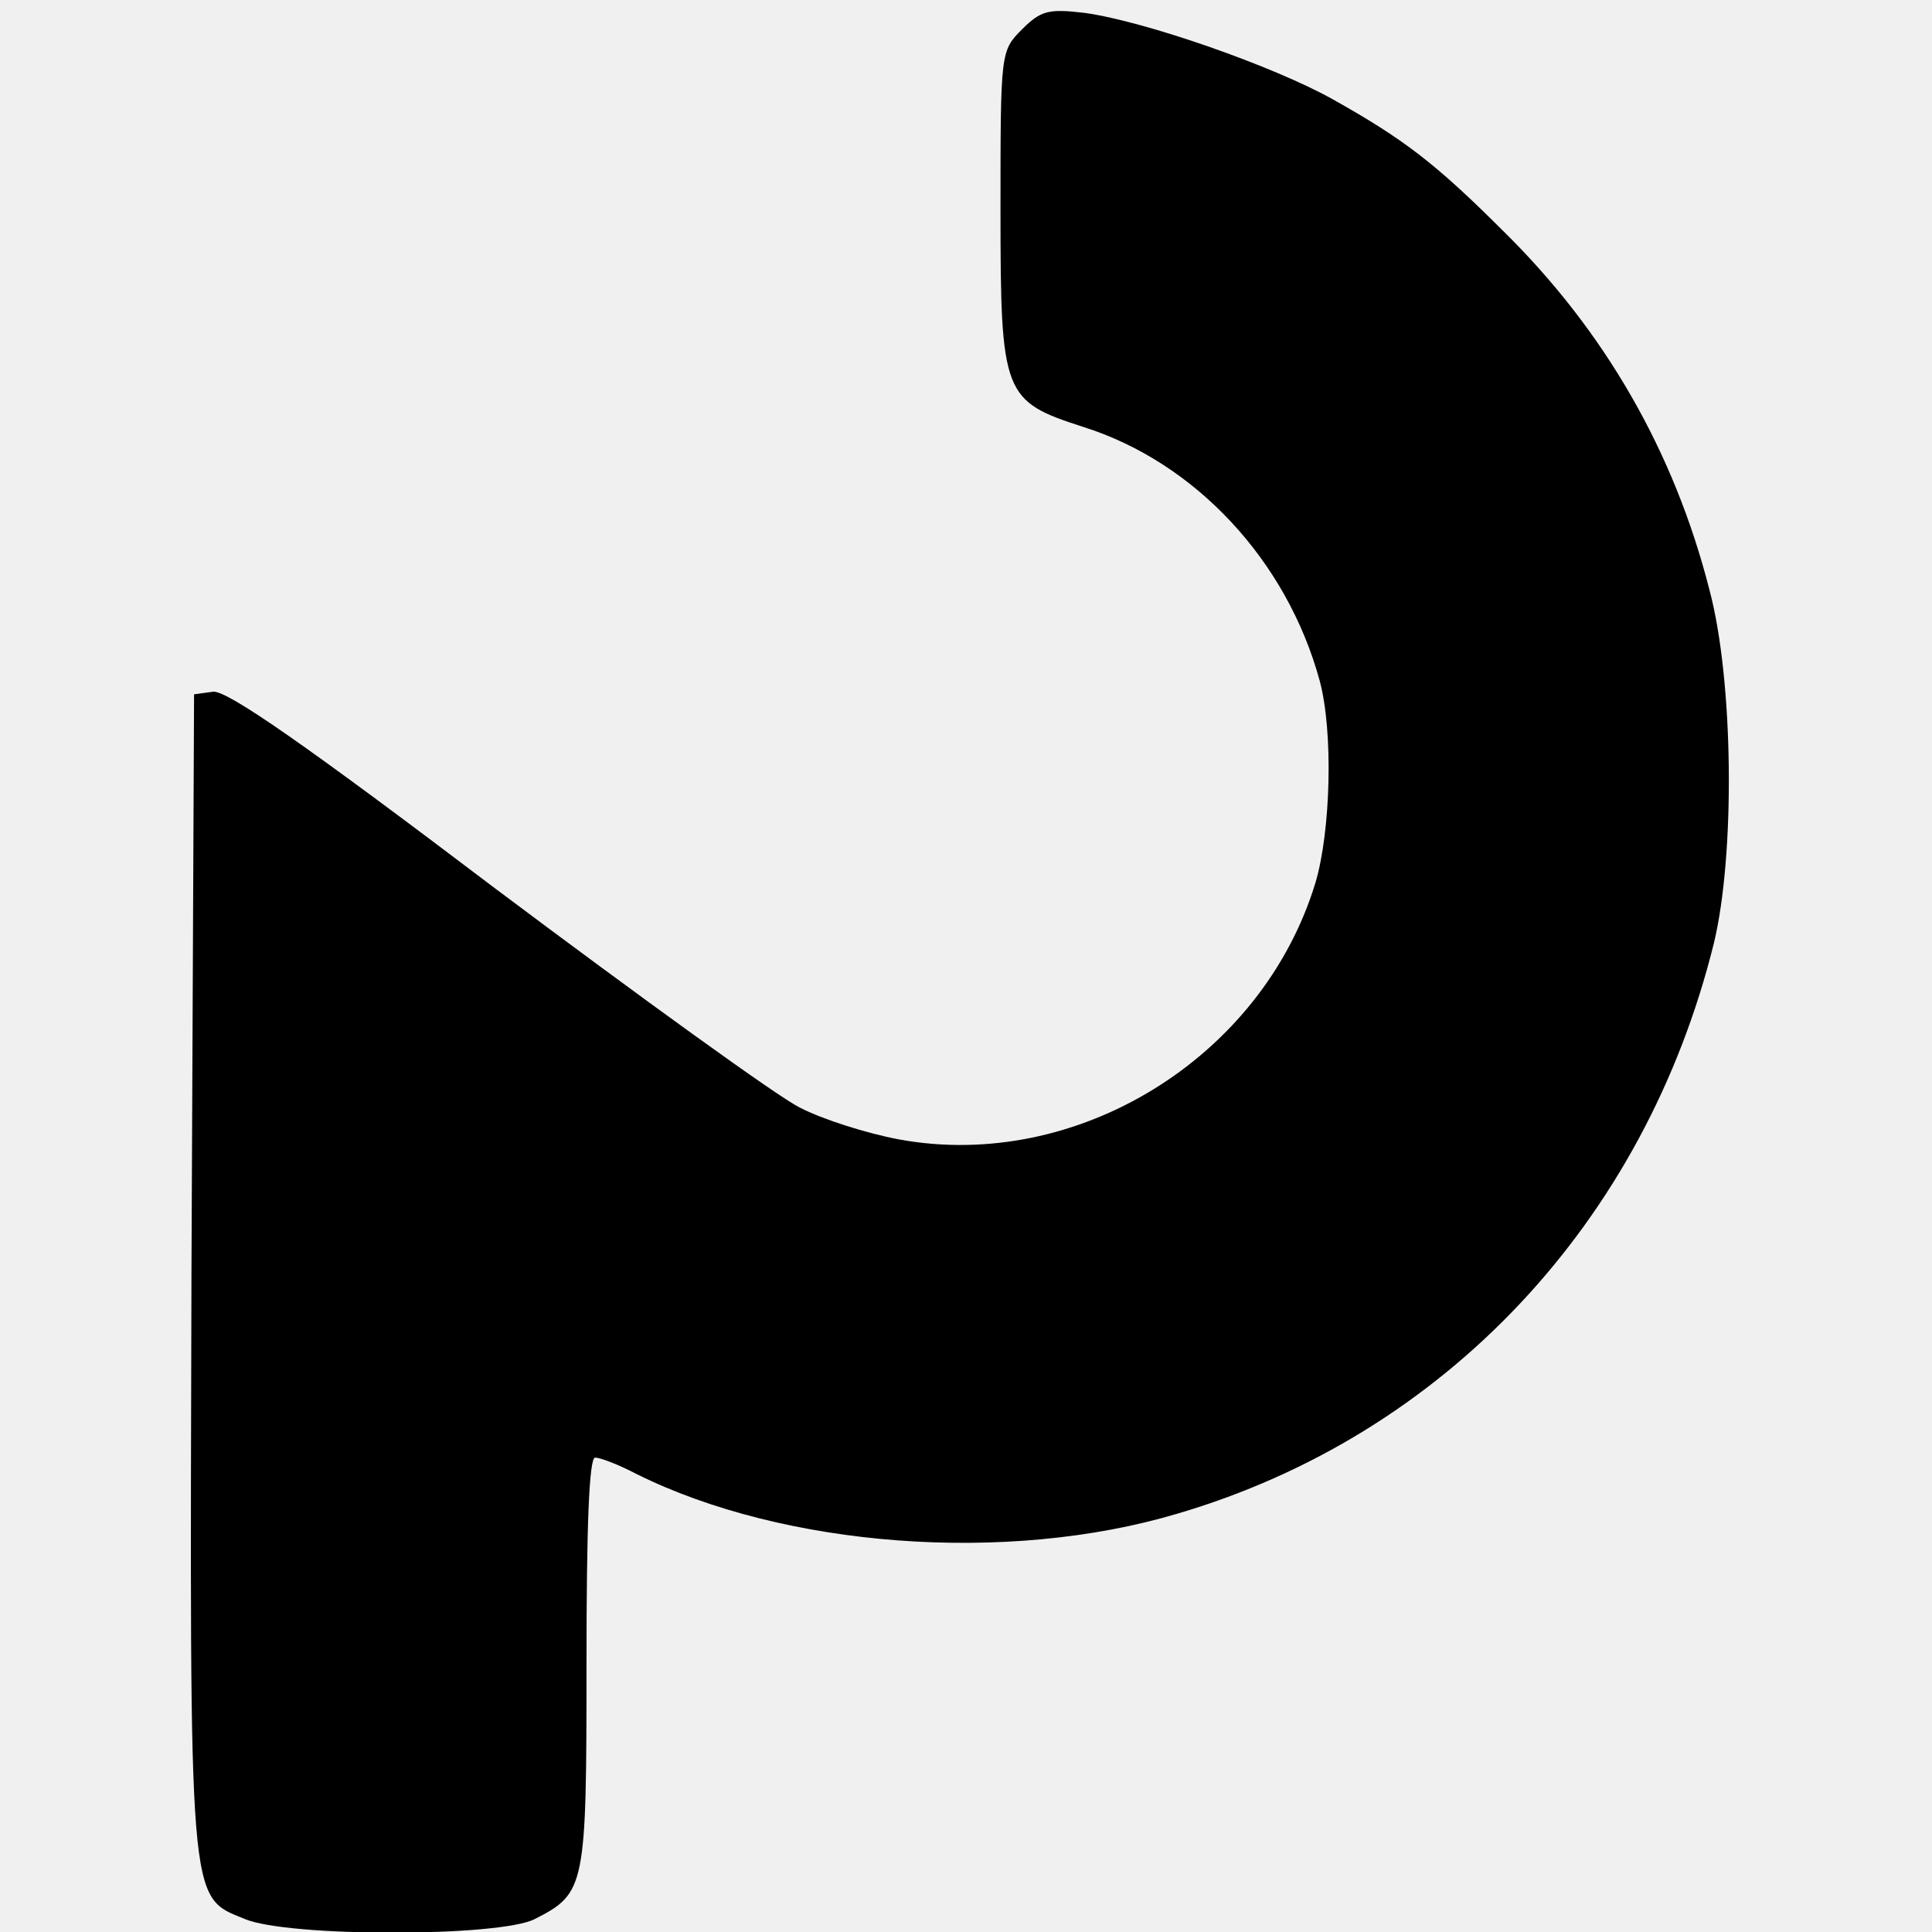
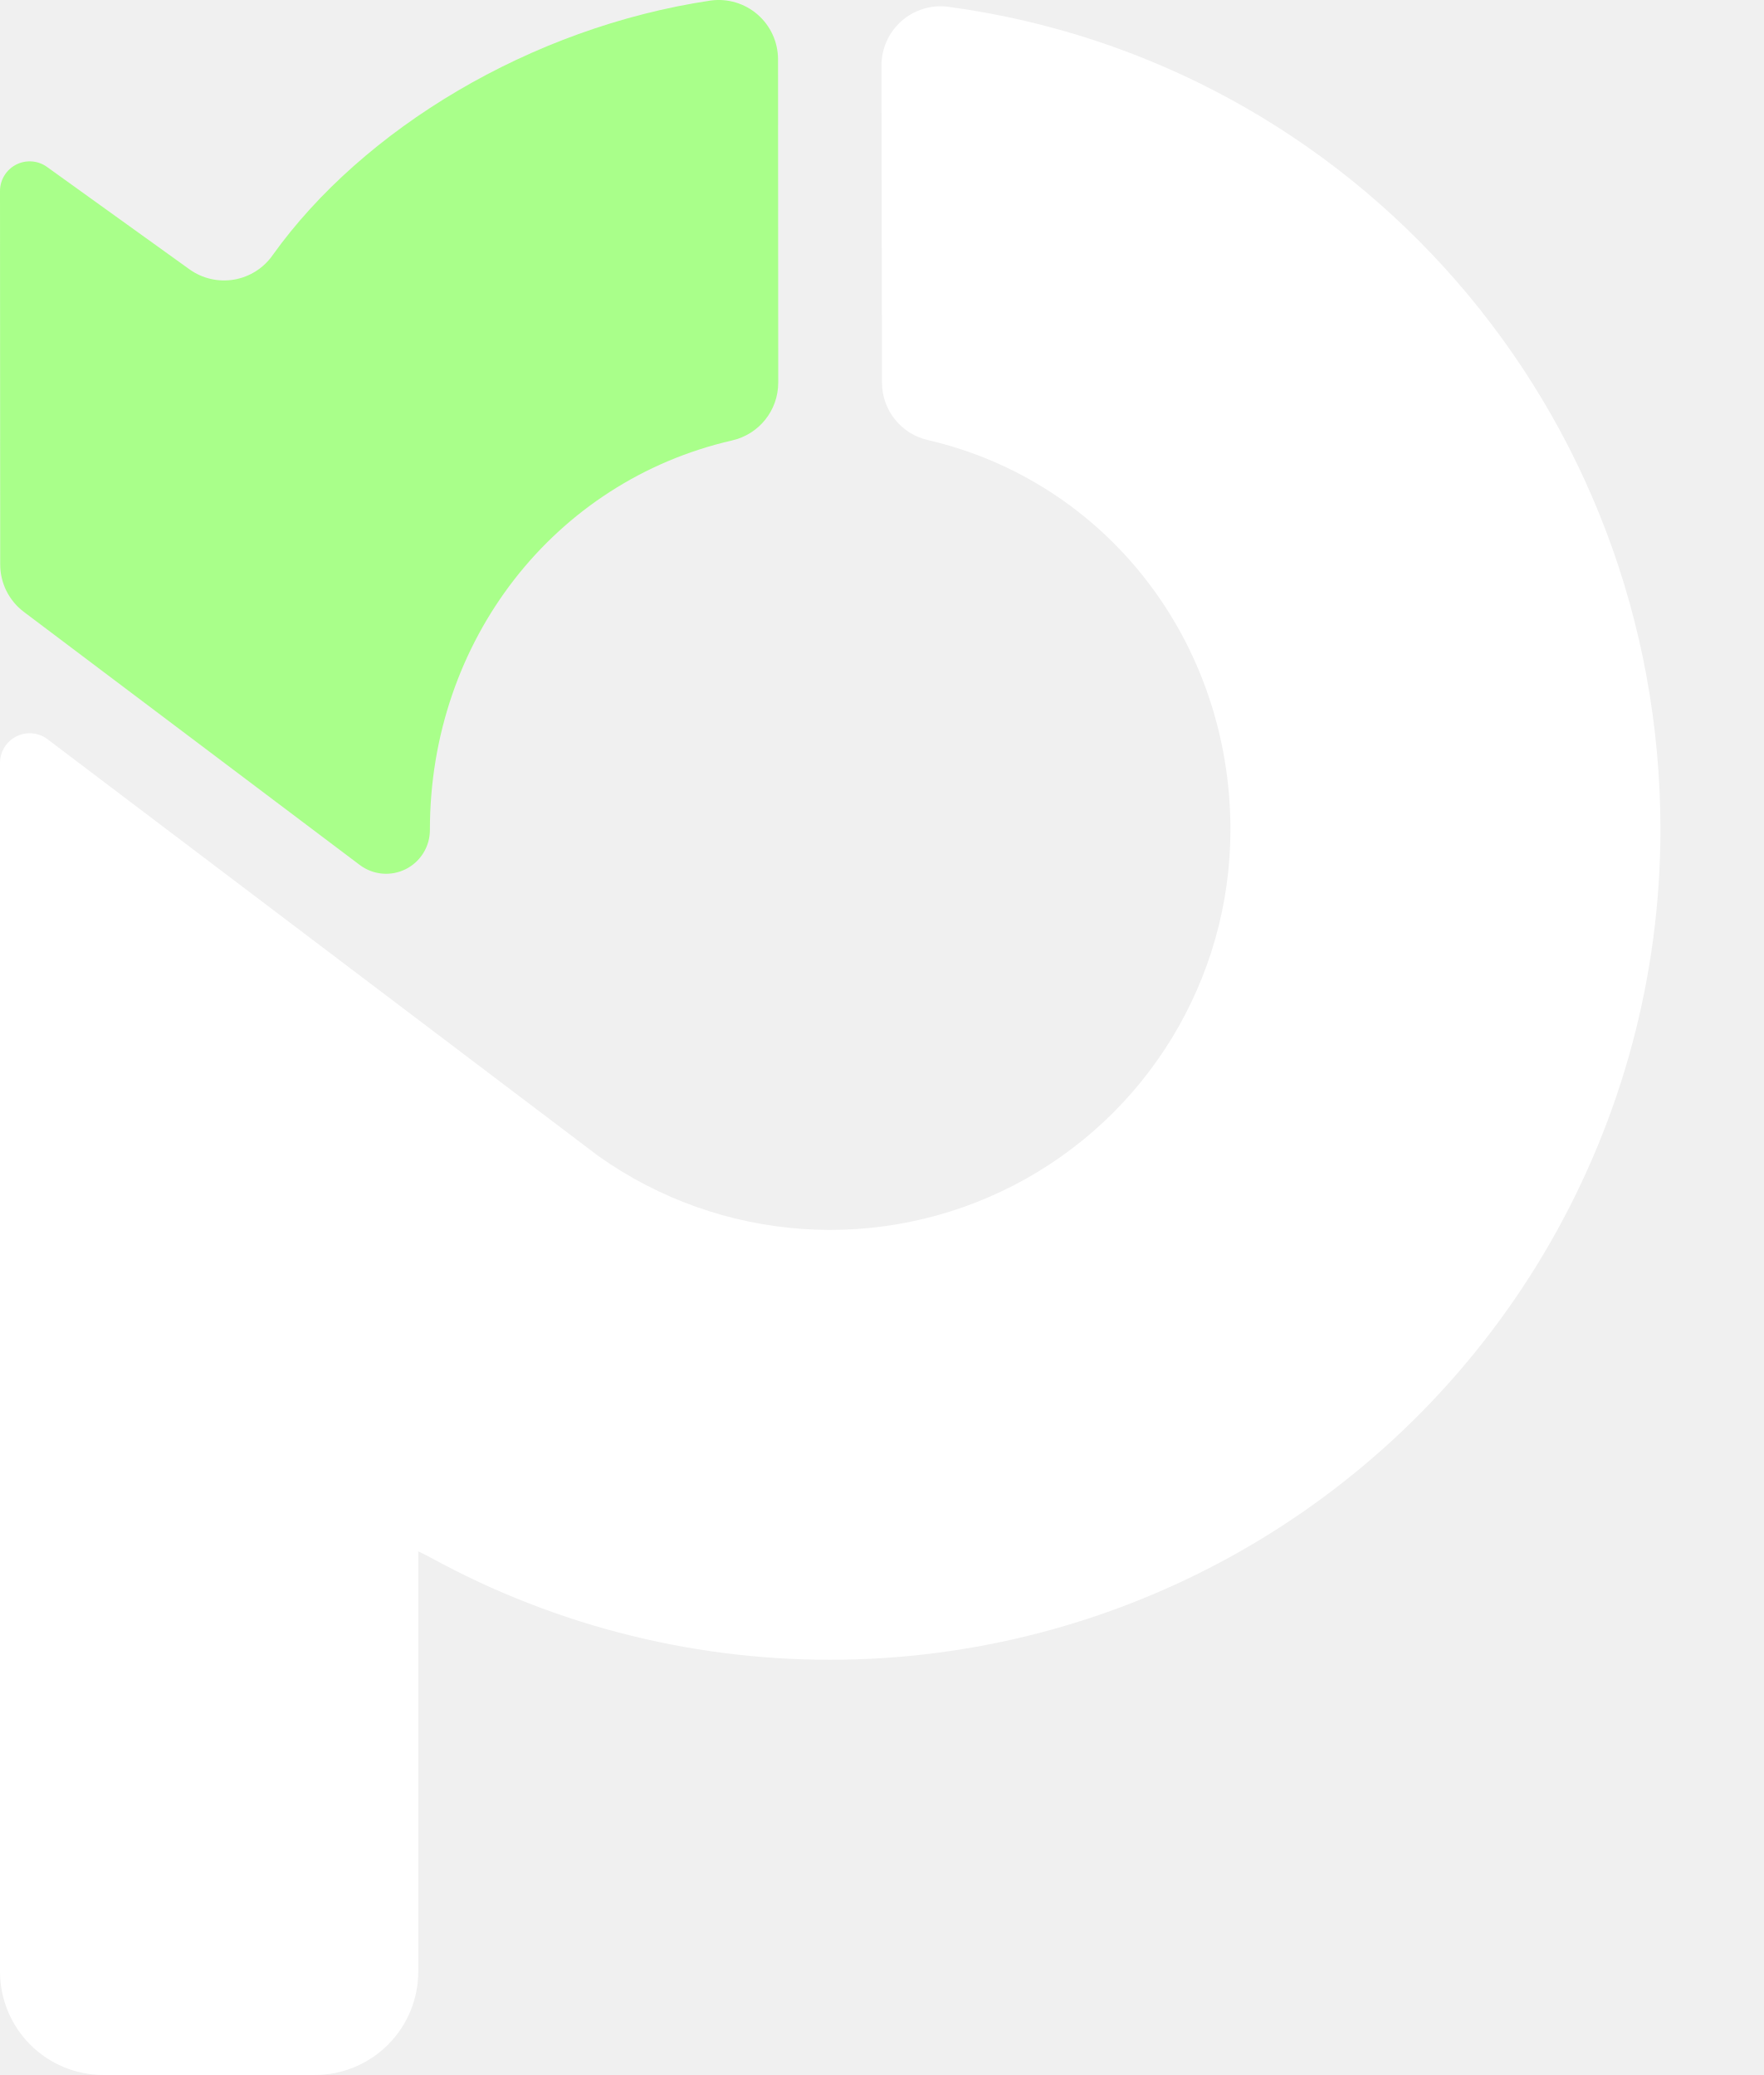
- <svg xmlns="http://www.w3.org/2000/svg" version="1.0" width="224pt" height="224pt" viewBox="0 0 224 224" preserveAspectRatio="xMidYMid meet">
-   <g transform="translate(0,224) scale(0.1,-0.1)" fill="#000000" stroke="none">
-     <path d="M1185 2206 c-25 -25 -25 -26 -25 -210 0 -214 3 -221 96 -251 130 -41 236 -155 274 -294 16 -59 13 -175 -5 -235 -62 -203 -277 -335 -483 -297 -37 7 -88 23 -115 37 -26 13 -185 128 -353 254 -219 166 -311 230 -327 228 l-22 -3 -3 -668 c-2 -744 -4 -725 62 -752 50 -21 295 -21 336 0 59 30 60 37 60 297 0 158 3 238 10 238 6 0 27 -8 48 -19 171 -85 429 -105 627 -46 310 91 542 338 622 661 25 103 23 305 -5 410 -41 161 -122 301 -239 416 -79 79 -116 107 -198 153 -68 38 -216 90 -287 100 -42 5 -51 3 -73 -19z" />
-   </g>
+ <svg xmlns="http://www.w3.org/2000/svg" viewBox="0 0 17 20" version="1.1" fill-rule="evenodd" clip-rule="evenodd" stroke-linejoin="round">
+   <path d="M8.495.633a.57.57 0 01.641-.568c3.911.527 6.866 3.88 6.866 7.934a8.005 8.005 0 01-11.859 7.01l-.112-.056V19a.997.997 0 01-1 1H1a.997.997 0 01-1-1V7.352a.286.286 0 01.458-.227l5.308 4.017a3.858 3.858 0 006.092-3.143c0-1.828-1.207-3.36-2.914-3.757a.568.568 0 01-.444-.554L8.495.633z" fill="#fff" />
+   <path d="M1.826 2.596a.572.572 0 00.804-.14C3.492 1.251 5.107.264 6.85.005a.572.572 0 01.648.564L7.5 3.688c0 .268-.186.5-.448.558-1.708.393-2.909 1.925-2.909 3.753a.422.422 0 01-.676.338L.229 5.897a.572.572 0 01-.227-.457L0 1.841a.286.286 0 01.453-.232l1.373.987z" fill="#a9ff8a" />
</svg>
